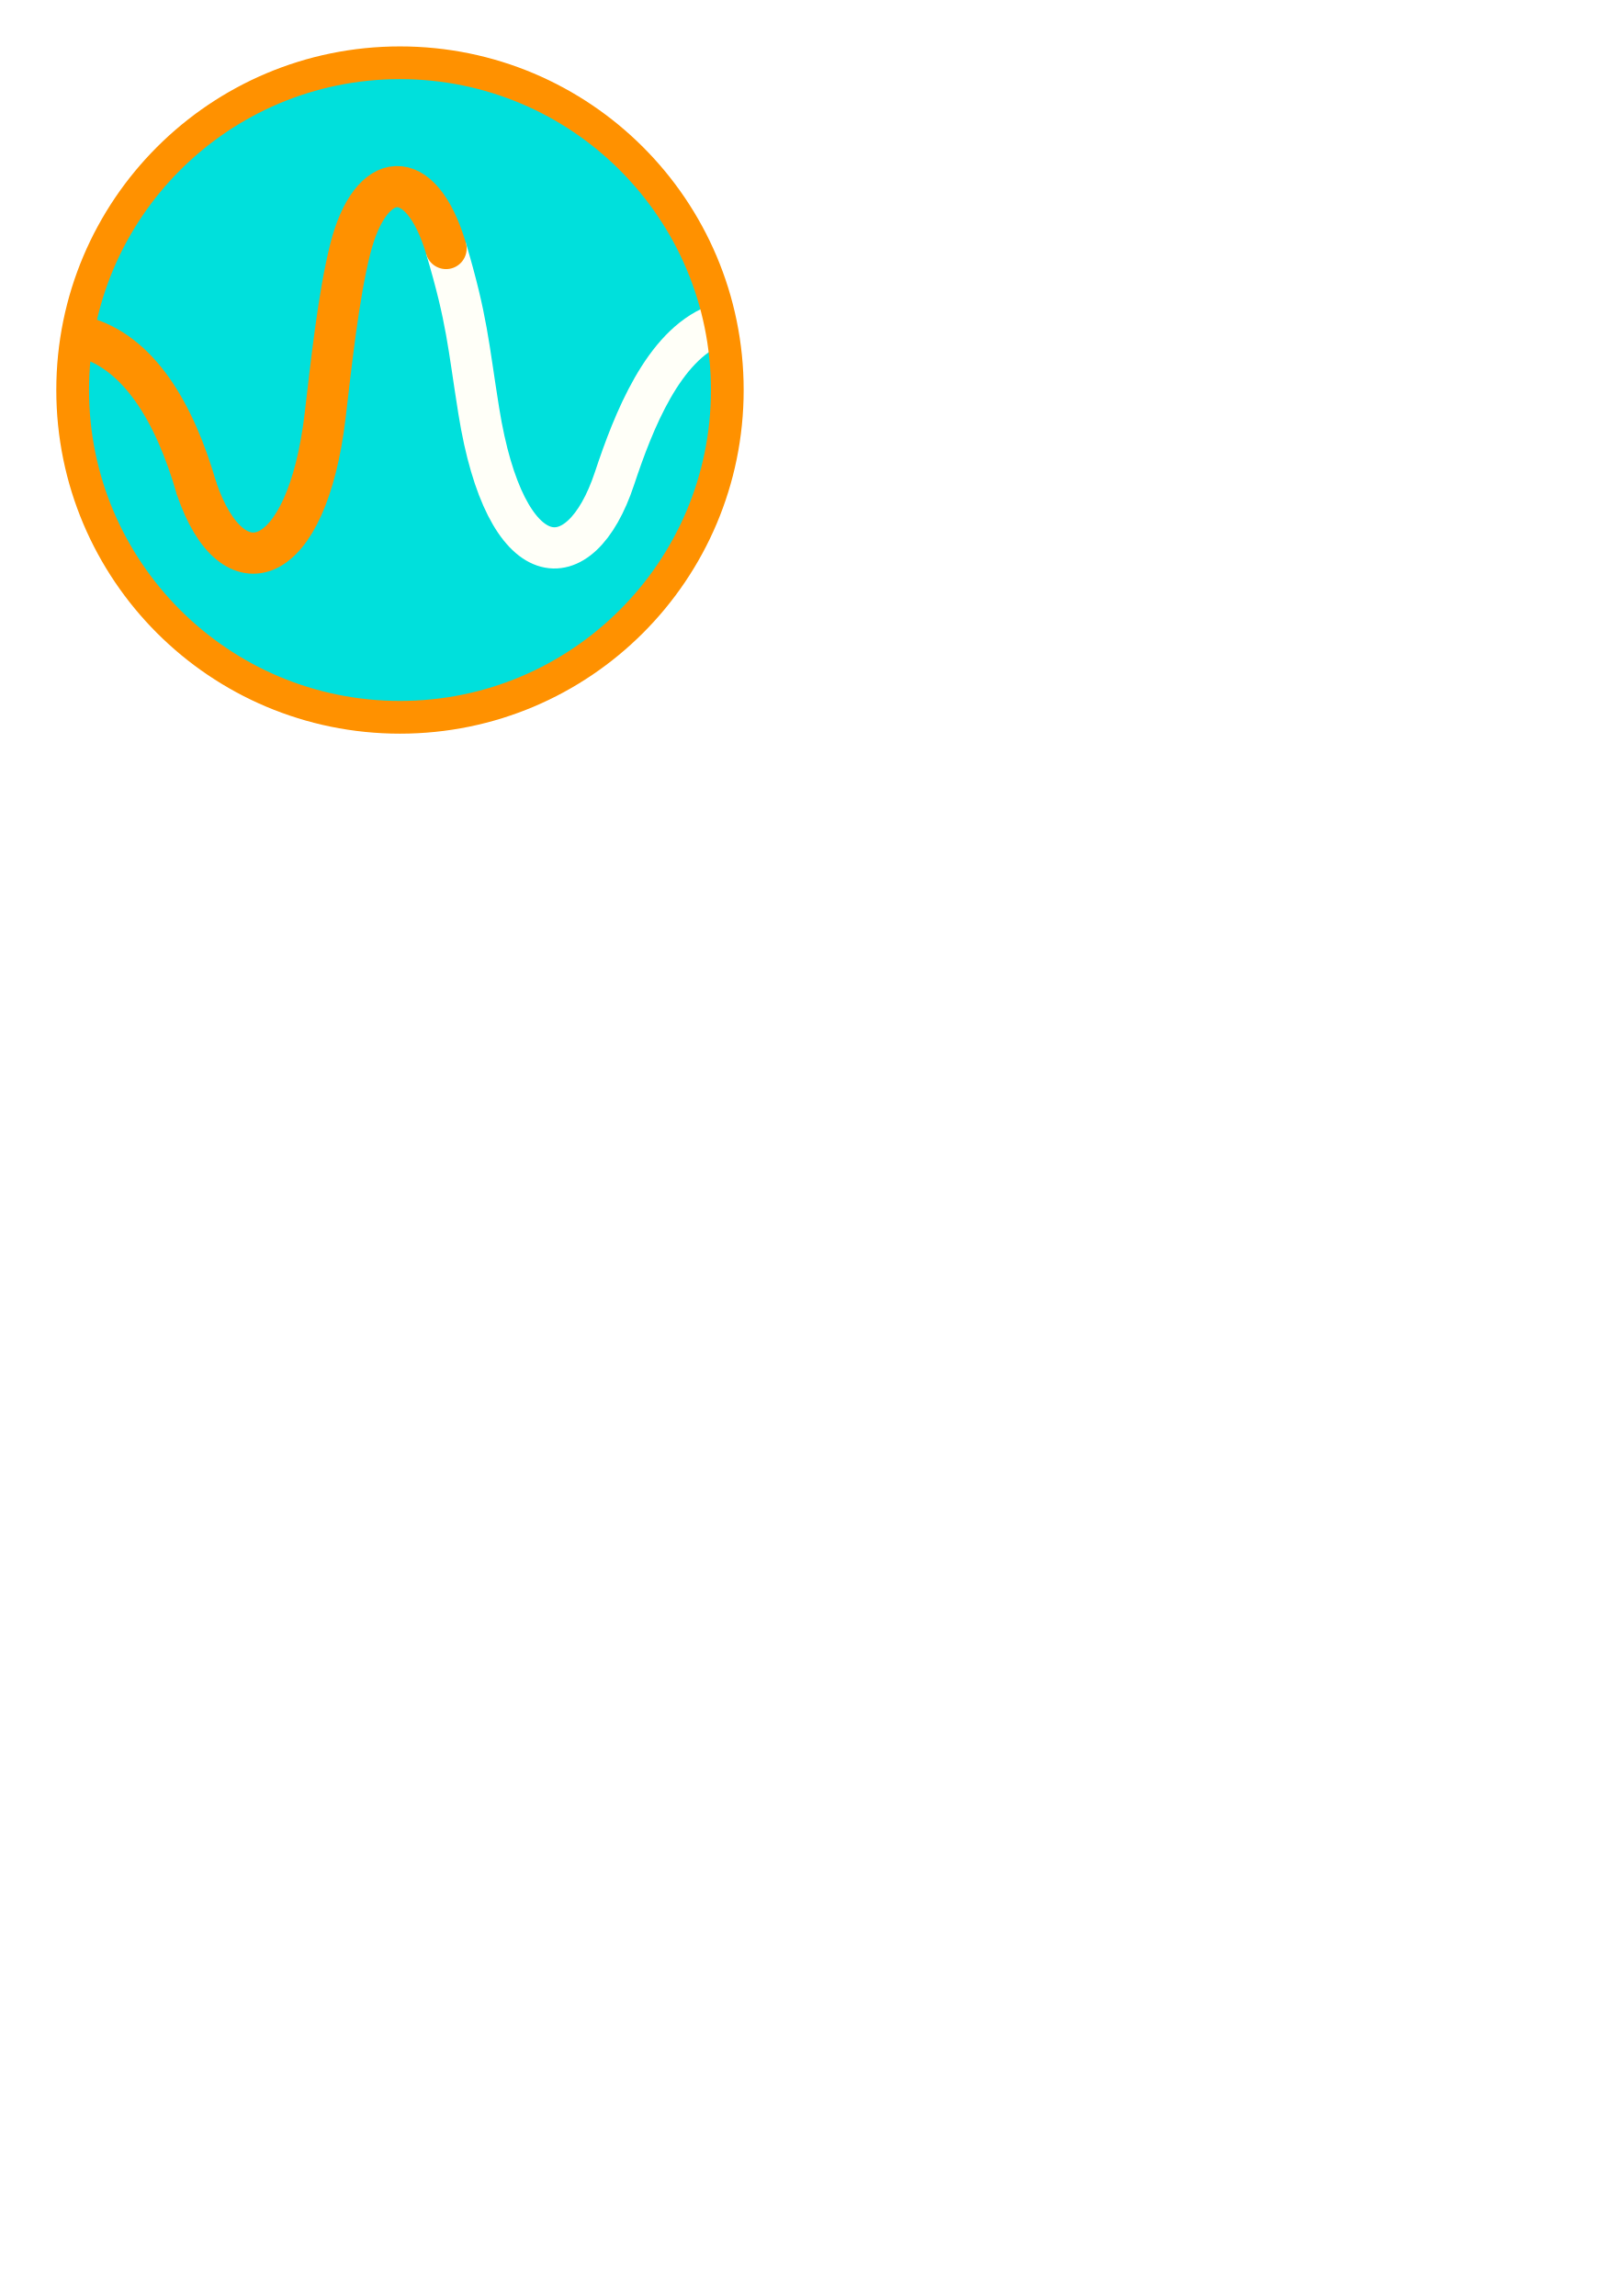
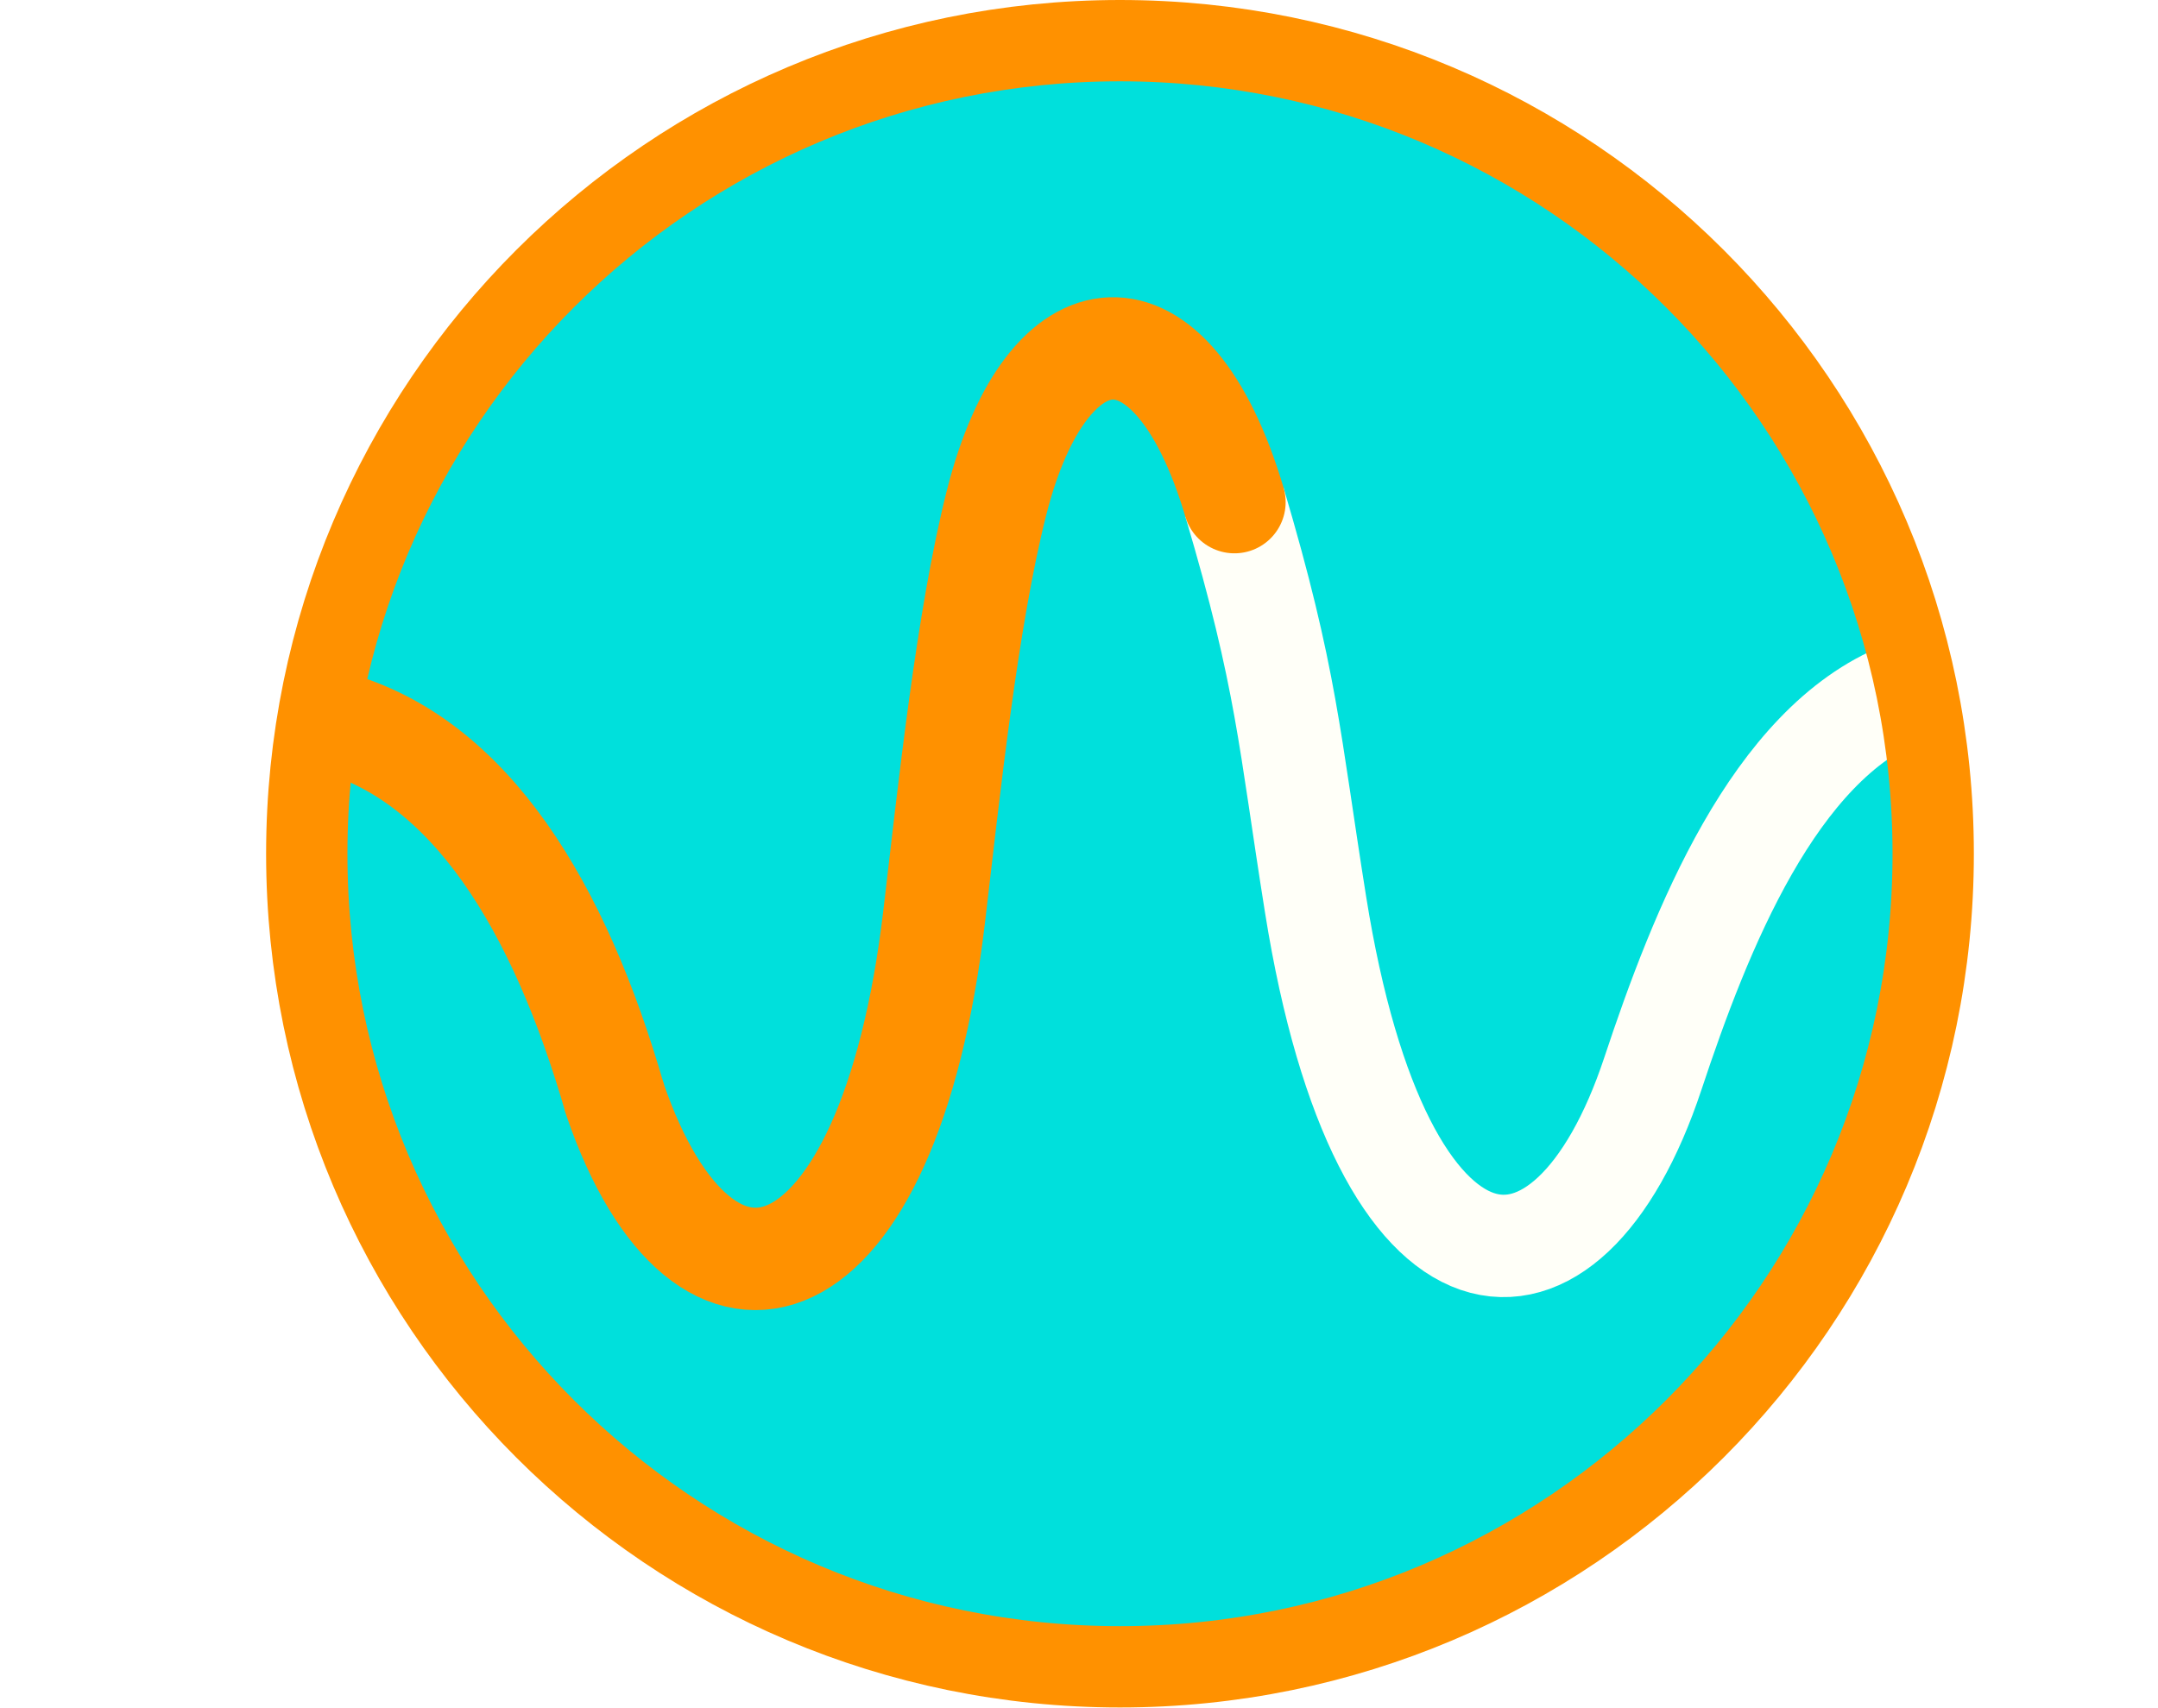
- <svg xmlns="http://www.w3.org/2000/svg" xmlns:ns1="http://www.openswatchbook.org/uri/2009/osb" width="210mm" height="297mm" viewBox="0 0 744.094 1052.362" id="svg2" version="1.1">
+ <svg xmlns="http://www.w3.org/2000/svg" xmlns:ns1="http://www.openswatchbook.org/uri/2009/osb" width="112.339mm" height="88.9mm" viewBox="0 0 398.051 315" id="svg2" version="1.1">
  <defs id="defs4">
    <linearGradient id="linearGradient8701" ns1:paint="solid">
      <stop style="stop-color:#0028dc;stop-opacity:1;" offset="0" id="stop8703" />
    </linearGradient>
    <linearGradient ns1:paint="solid" id="linearGradient4856">
      <stop id="stop4858" offset="0" style="stop-color:#000000;stop-opacity:1;" />
    </linearGradient>
  </defs>
-   <g id="layer1">
+   <g id="layer1" transform="translate(23.28609,-21.26906)">
    <path id="path4024" d="m 78.346,329.625 c -15.154,-5.779 -23.889,-27.211 -35.169,-86.293 -8.1,-42.426 -15.519,-65.915 -22.864,-72.391 -1.894,-1.67 -1.974,-1.659 -5.652,0.825 -7.47,5.043 -18.963,21.385 -27.522,39.133 -4.792,9.937 -7.236,12.81 -9.205,10.822 -0.891,-0.899 -1.452,-16.917 -1.129,-32.229 l 0.23,-10.887 4.813,-7.01 c 17.335,-25.251 38.85,-32.294 55.223,-18.077 4.132,3.588 5.968,6.221 10.067,14.439 6.853,13.737 10.387,26.432 18.994,68.217 9.004,43.715 13.197,58.925 18.597,67.461 l 1.917,3.03 2.751,-5.268 c 6.317,-12.095 14.684,-42.459 24.633,-89.385 4.453,-21.003 9.167,-41.418 13.224,-57.272 11.161,-43.604 24.09,-69.221 38.366,-76.017 6.05,-2.88 14.376,-3.74 19.923,-2.056 16.973,5.15 27.103,22.792 38.923,67.782 4.007,15.251 13.962,64.057 15.241,74.722 0.531,4.43 1.579,10.47 2.328,13.423 0.749,2.953 2.813,12.014 4.586,20.135 5.731,26.246 10.395,42.007 14.978,50.609 l 1.881,3.531 1.897,-4.133 c 4.123,-8.984 9.274,-34.217 13.86,-67.903 1.594,-11.712 7.117,-37.669 9.76,-45.878 6.919,-21.484 16.835,-33.818 30.538,-37.983 5.339,-1.623 16.412,-1.056 22.162,1.135 5.715,2.177 14.655,8.463 19.306,13.573 7.206,7.918 8.409,10.31 9.25,18.401 0.426,4.093 1.61,10.039 2.631,13.213 1.508,4.689 1.859,8.248 1.869,18.971 l 0.012,13.199 -2.127,0 c -1.731,0 -2.523,-0.958 -4.251,-5.145 -1.168,-2.83 -4.77,-10.145 -8.005,-16.256 -8.834,-16.688 -17.265,-27.6 -25.065,-32.441 -5.834,-3.62 -8.719,-3.354 -13.182,1.217 -9.135,9.355 -14.661,28.816 -21.804,76.787 -4.93,33.109 -8.326,48.088 -13.33,58.795 -5.353,11.455 -10.539,16.238 -19.705,18.174 -7.26,1.533 -13.835,-0.445 -19.711,-5.93 -9.388,-8.764 -17.531,-32.158 -25.66,-73.724 -1.781,-9.105 -5.557,-28.434 -8.391,-42.954 -5.883,-30.133 -12.482,-60.174 -15.236,-69.352 -6.209,-20.697 -15.581,-38.927 -20.012,-38.927 -4.633,0 -13.455,15.716 -20.091,35.795 -6.488,19.628 -9.734,32.132 -18.108,69.761 -14.044,63.1 -16.756,74.139 -22.147,90.15 -3.999,11.876 -9.572,23.372 -13.376,27.594 -6.658,7.388 -17.214,10.053 -26.217,6.62 z m 18.759,-3.904 c 6.92,-4.462 12.613,-14.282 18.45,-31.829 5.123,-15.401 8.085,-27.192 18.658,-74.274 5.029,-22.394 10.403,-45.75 11.941,-51.902 8.562,-34.234 17.848,-58.358 25.629,-66.582 5.028,-5.314 7.848,-5.493 11.919,-0.757 3.742,4.353 11.042,19.036 14.657,29.48 3.753,10.842 10.512,40.406 17.454,76.339 14.193,73.465 17.625,87.464 25.448,103.805 5.091,10.633 9.832,15.63 16.669,17.567 6.898,1.955 12.491,0.547 18.403,-4.632 10.069,-8.82 14.371,-23.112 21.806,-72.444 7.201,-47.78 13.081,-67.727 22.379,-75.911 6.963,-6.129 12.359,-5.345 21.678,3.148 7.65,6.972 14.284,16.722 23.44,34.449 l 7.292,14.118 0,-10.019 c 0,-6.41 -0.481,-11.4 -1.336,-13.853 -2.295,-6.59 -4.148,-15.299 -4.162,-19.565 -0.018,-5.258 -3.26,-10.141 -12.221,-18.407 -8.7,-8.025 -15.394,-11.228 -24.534,-11.738 -9.907,-0.553 -16.059,1.857 -23.687,9.282 -11.988,11.669 -19.667,34.819 -25.942,78.205 -7.325,50.646 -12.865,70.801 -18.845,68.565 -3.487,-1.304 -10.005,-19.978 -15.585,-44.652 -5.401,-23.881 -6.112,-26.925 -6.941,-29.73 -0.437,-1.477 -1.221,-6.121 -1.744,-10.321 -2.398,-19.27 -12.778,-68.192 -18.887,-89.016 -8.657,-29.509 -13.243,-39.476 -22.166,-48.174 -5.498,-5.359 -10.168,-7.762 -16.273,-8.371 -17.076,-1.704 -29.781,12.723 -41.922,47.603 -2.57,7.383 -6.315,19.866 -8.323,27.741 -2.008,7.875 -4.434,17.338 -5.391,21.029 -2.005,7.731 -3.883,16.121 -9.616,42.954 -9.002,42.132 -15.832,67.556 -21.74,80.921 -5.616,12.707 -7.221,13.151 -12.539,3.475 -4.596,-8.363 -8.85,-24.331 -17.277,-64.858 -7.407,-35.621 -11.628,-51.892 -16.473,-63.509 -2.949,-7.07 -9.814,-16.99 -13.816,-19.964 -10.918,-8.113 -24.907,-6.014 -37.421,5.615 -5.045,4.688 -12.967,14.364 -15.203,18.569 -1.194,2.245 -2.241,32.676 -1.272,37.002 0.674,3.013 0.797,2.854 6.925,-8.949 11.941,-22.998 24.492,-38.414 31.276,-38.414 3.717,0 6.714,2.956 10.435,10.291 5.766,11.366 9.999,27.113 17.68,65.773 11.573,58.249 18.985,76.685 33.525,83.391 5.123,2.363 12.704,1.74 17.652,-1.45 z" style="fill:none;fill-opacity:1;stroke:none;stroke-opacity:1" />
-     <circle r="150" cy="178.769" cx="183.299" id="path6306" style="opacity:1;fill:#00e0dc;fill-opacity:1;fill-rule:evenodd;stroke:none;stroke-width:8;stroke-linecap:butt;stroke-linejoin:miter;stroke-miterlimit:4;stroke-dasharray:none;stroke-dashoffset:0;stroke-opacity:1" />
+     <circle cy="178.769" cx="183.299" id="path6306" style="opacity:1;fill:#00e0dc;fill-opacity:1;fill-rule:evenodd;stroke:none;stroke-width:8;stroke-linecap:butt;stroke-linejoin:miter;stroke-miterlimit:4;stroke-dasharray:none;stroke-dashoffset:0;stroke-opacity:1" r="150" />
  </g>
-   <g id="layer4">
+   <g id="layer4" transform="translate(23.28609,-21.26906)">
    <path id="path8745" style="opacity:1;fill:none;fill-opacity:1;fill-rule:evenodd;stroke:#fffff8;stroke-width:18.885;stroke-linecap:butt;stroke-linejoin:round;stroke-miterlimit:3;stroke-dasharray:none;stroke-dashoffset:0;stroke-opacity:1" d="m 204.413,113.905 c 9.723,32.764 10.076,43.651 14.972,74.294 m 0,0 c 12.239,76.618 46.468,78.574 62.204,31.149 8.777,-26.451 22.328,-60.796 46.289,-70.308" />
    <path style="opacity:1;fill:none;fill-opacity:1;fill-rule:evenodd;stroke:#ff9100;stroke-width:18.885;stroke-linecap:round;stroke-linejoin:round;stroke-miterlimit:3;stroke-dasharray:none;stroke-dashoffset:0;stroke-opacity:1" d="m 90.132,224.052 c 16.496,48.185 50.477,37.476 58.879,-33.594 2.706,-22.891 6.046,-54.863 11.531,-76.499 9.297,-36.672 32.293,-39.067 43.871,-0.054" id="path8970" />
    <path style="opacity:1;fill:none;fill-opacity:1;fill-rule:evenodd;stroke:#ff9100;stroke-width:18.885;stroke-linecap:butt;stroke-linejoin:round;stroke-miterlimit:3;stroke-dasharray:none;stroke-dashoffset:0;stroke-opacity:1" d="m 38.097,154.459 c 25.335,6.896 41.827,34.1 52.034,69.592" id="path8968" />
  </g>
-   <g id="layer3">
-     <circle r="150" cy="178.769" cx="183.299" id="path6306-5" style="opacity:1;fill:none;fill-opacity:1;fill-rule:evenodd;stroke:#ff9100;stroke-width:15;stroke-linecap:butt;stroke-linejoin:miter;stroke-miterlimit:4;stroke-dasharray:none;stroke-dashoffset:0;stroke-opacity:1" />
+   <g id="layer3" transform="translate(23.28609,-21.26906)">
+     <circle cy="178.769" cx="183.299" id="path6306-5" style="opacity:1;fill:none;fill-opacity:1;fill-rule:evenodd;stroke:#ff9100;stroke-width:15;stroke-linecap:butt;stroke-linejoin:miter;stroke-miterlimit:4;stroke-dasharray:none;stroke-dashoffset:0;stroke-opacity:1" r="150" />
  </g>
-   <g id="layer2" />
+   <g id="layer2" transform="translate(23.28609,-21.26906)" />
</svg>
